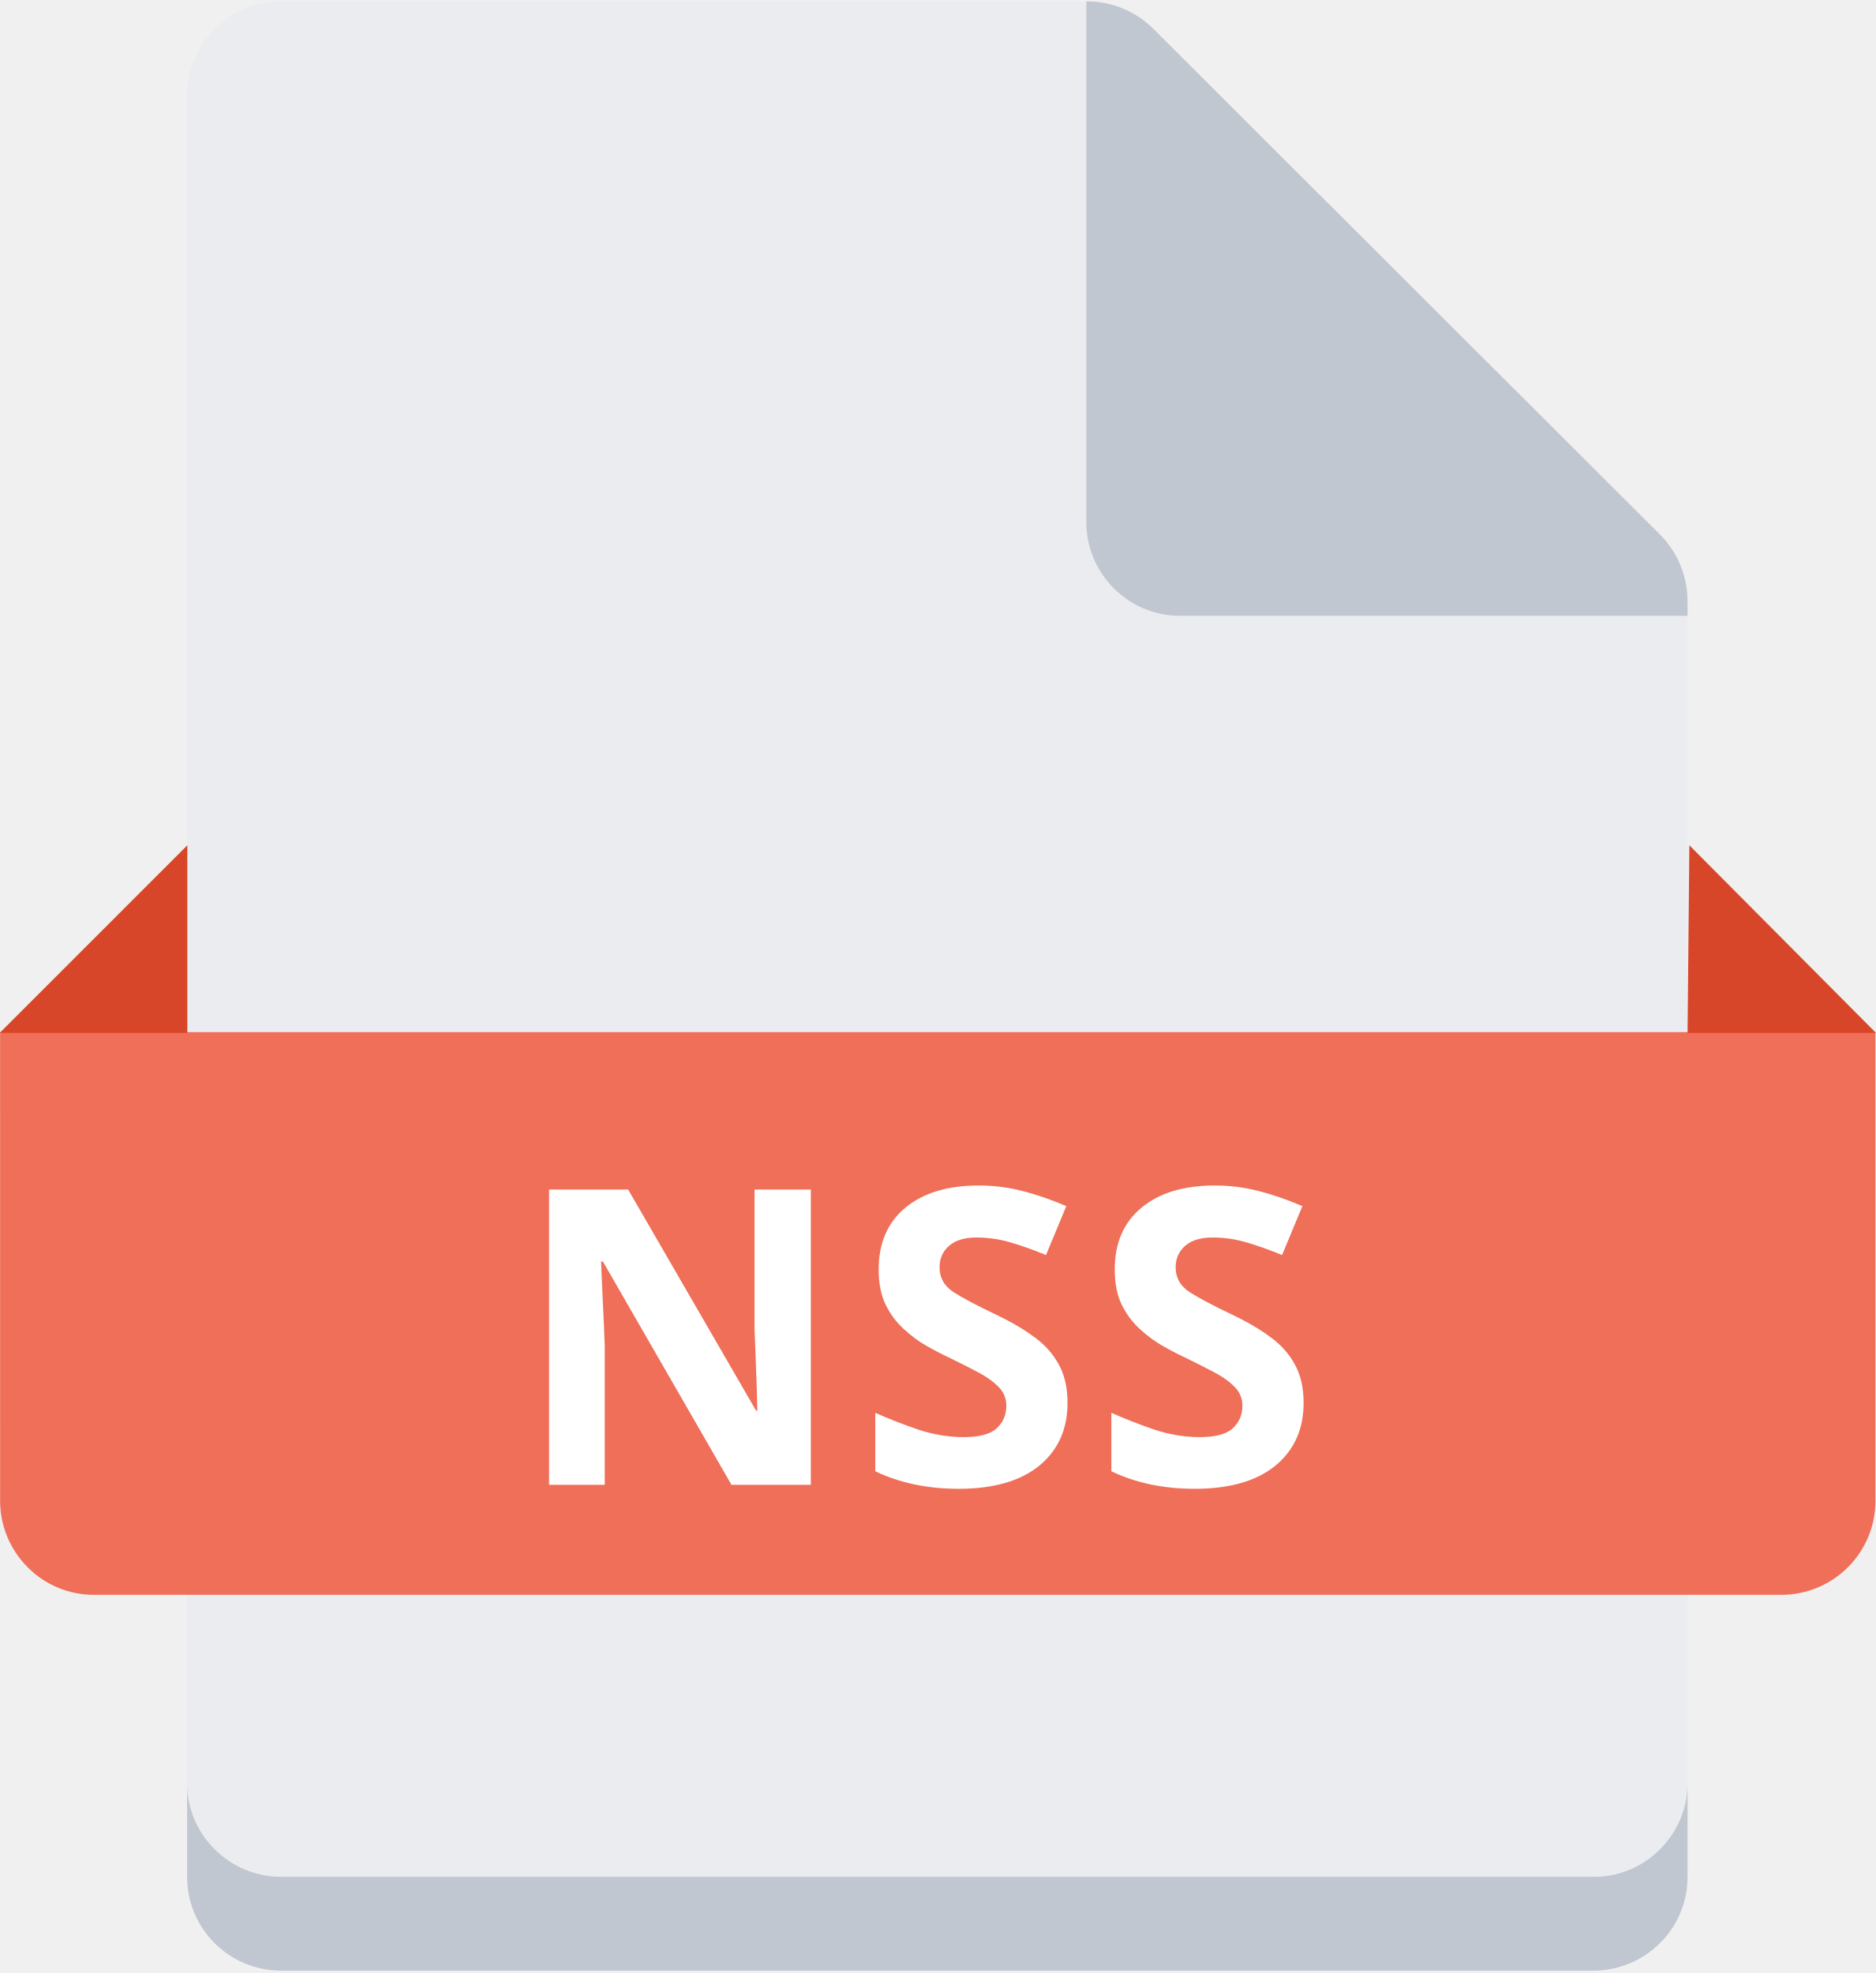
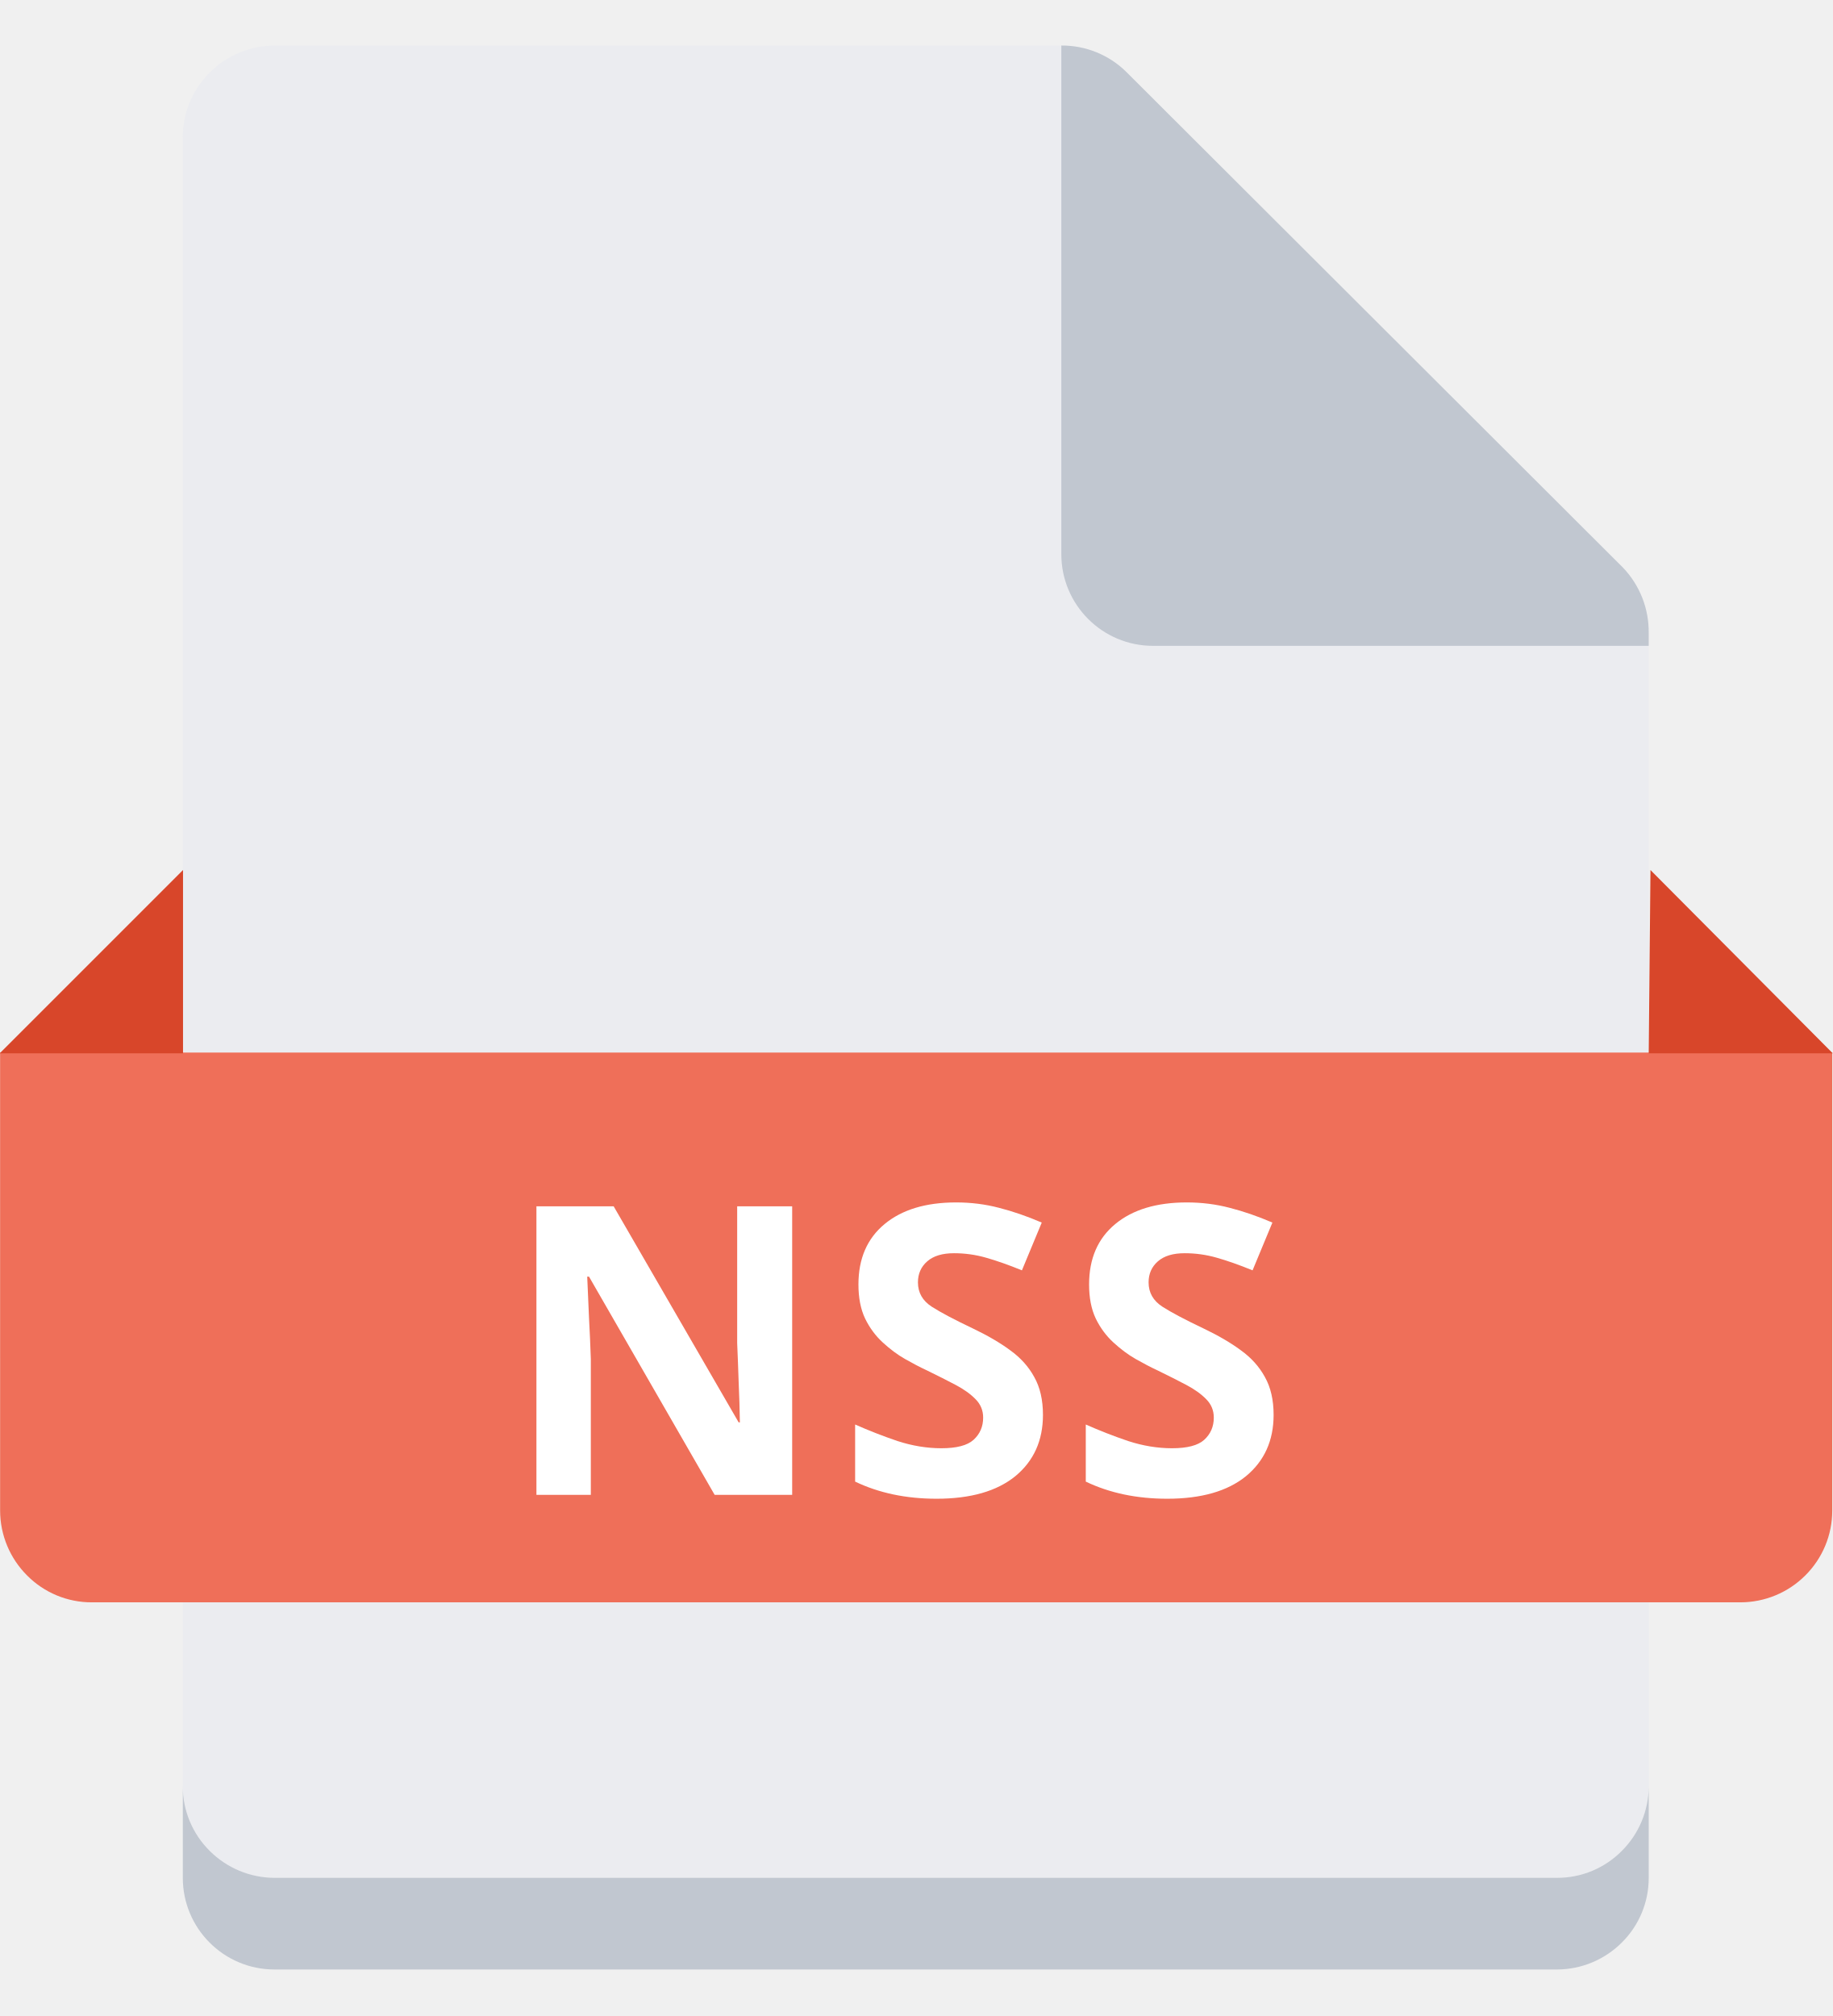
- <svg xmlns="http://www.w3.org/2000/svg" width="95.292" height="100.225" viewBox="0 0 95.292 100.225">
+ <svg xmlns="http://www.w3.org/2000/svg" width="10" height="11" viewBox="0 0 95.292 100.225">
  <defs>
    <style>
      .cls-1 {
        fill: none;
      }

      .cls-2 {
        fill: #ebecf0;
      }

      .cls-3 {
        fill: #c1c7d0;
      }

      .cls-4 {
        clip-path: url(#clip-path);
      }

      .cls-5 {
        fill: #ef6f59;
      }

      .cls-6 {
        fill: #d8462a;
      }

      .cls-7 {
        fill: #fff;
        font-size: 21px;
        font-family: MicrosoftYaHei-Bold, Microsoft YaHei;
        font-weight: 700;
        letter-spacing: 0.02em;
      }
    </style>
    <clipPath id="clip-path">
      <rect id="矩形_342" data-name="矩形 342" class="cls-1" width="95.292" height="100.225" />
    </clipPath>
  </defs>
  <g id="NSS" transform="translate(176 295)">
    <path id="路径_691" data-name="路径 691" class="cls-2" d="M-24.783-203.94a4.716,4.716,0,0,1-1.4,3.366,4.777,4.777,0,0,1-3.366,1.4H-96.234a4.714,4.714,0,0,1-3.366-1.4,4.776,4.776,0,0,1-1.4-3.366v-85.736a4.715,4.715,0,0,1,1.4-3.366,4.775,4.775,0,0,1,3.366-1.4h40.911a4.759,4.759,0,0,1,3.386,1.379l25.774,25.773a4.761,4.761,0,0,1,1.379,3.386Zm0,0" transform="translate(-65.495 -0.487)" />
    <path id="路径_692" data-name="路径 692" class="cls-3" d="M-24.783,419.641v4.765a4.718,4.718,0,0,1-1.4,3.367,4.777,4.777,0,0,1-3.366,1.4H-96.234A4.766,4.766,0,0,1-101,424.406v-4.765a4.715,4.715,0,0,0,1.4,3.366,4.776,4.776,0,0,0,3.366,1.4h66.685a4.716,4.716,0,0,0,3.366-1.4,4.758,4.758,0,0,0,1.4-3.366Zm0,0" transform="translate(-65.495 -624.068)" />
    <g id="组_818" data-name="组 818" transform="translate(-176 -295)">
      <g id="组_817" data-name="组 817" class="cls-4" transform="translate(0 0)">
        <path id="路径_693" data-name="路径 693" class="cls-5" d="M-175.96,118.68H-80.7V142.5a4.756,4.756,0,0,1-1.4,3.366,4.776,4.776,0,0,1-3.366,1.4h-85.726a4.716,4.716,0,0,1-3.367-1.4,4.776,4.776,0,0,1-1.4-3.366Zm0,0" transform="translate(175.965 -66.251)" />
        <path id="路径_694" data-name="路径 694" class="cls-6" d="M-166.589,53.332V43.8l-9.531,9.531Zm76.206,0,.091-9.531,9.48,9.531Zm0,0" transform="translate(176.105 -0.862)" />
      </g>
    </g>
    <path id="路径_695" data-name="路径 695" class="cls-3" d="M289.939-263.9v.669H264.166A4.766,4.766,0,0,1,259.4-268v-26.443a4.759,4.759,0,0,1,3.386,1.379L288.6-267.3a4.825,4.825,0,0,1,1.338,3.4Zm0,0" transform="translate(-380.218 -0.487)" />
    <text id="NSS-2" data-name="NSS" class="cls-7" transform="translate(-150 -219.575)">
      <tspan x="0" y="0">NSS</tspan>
    </text>
  </g>
</svg>
